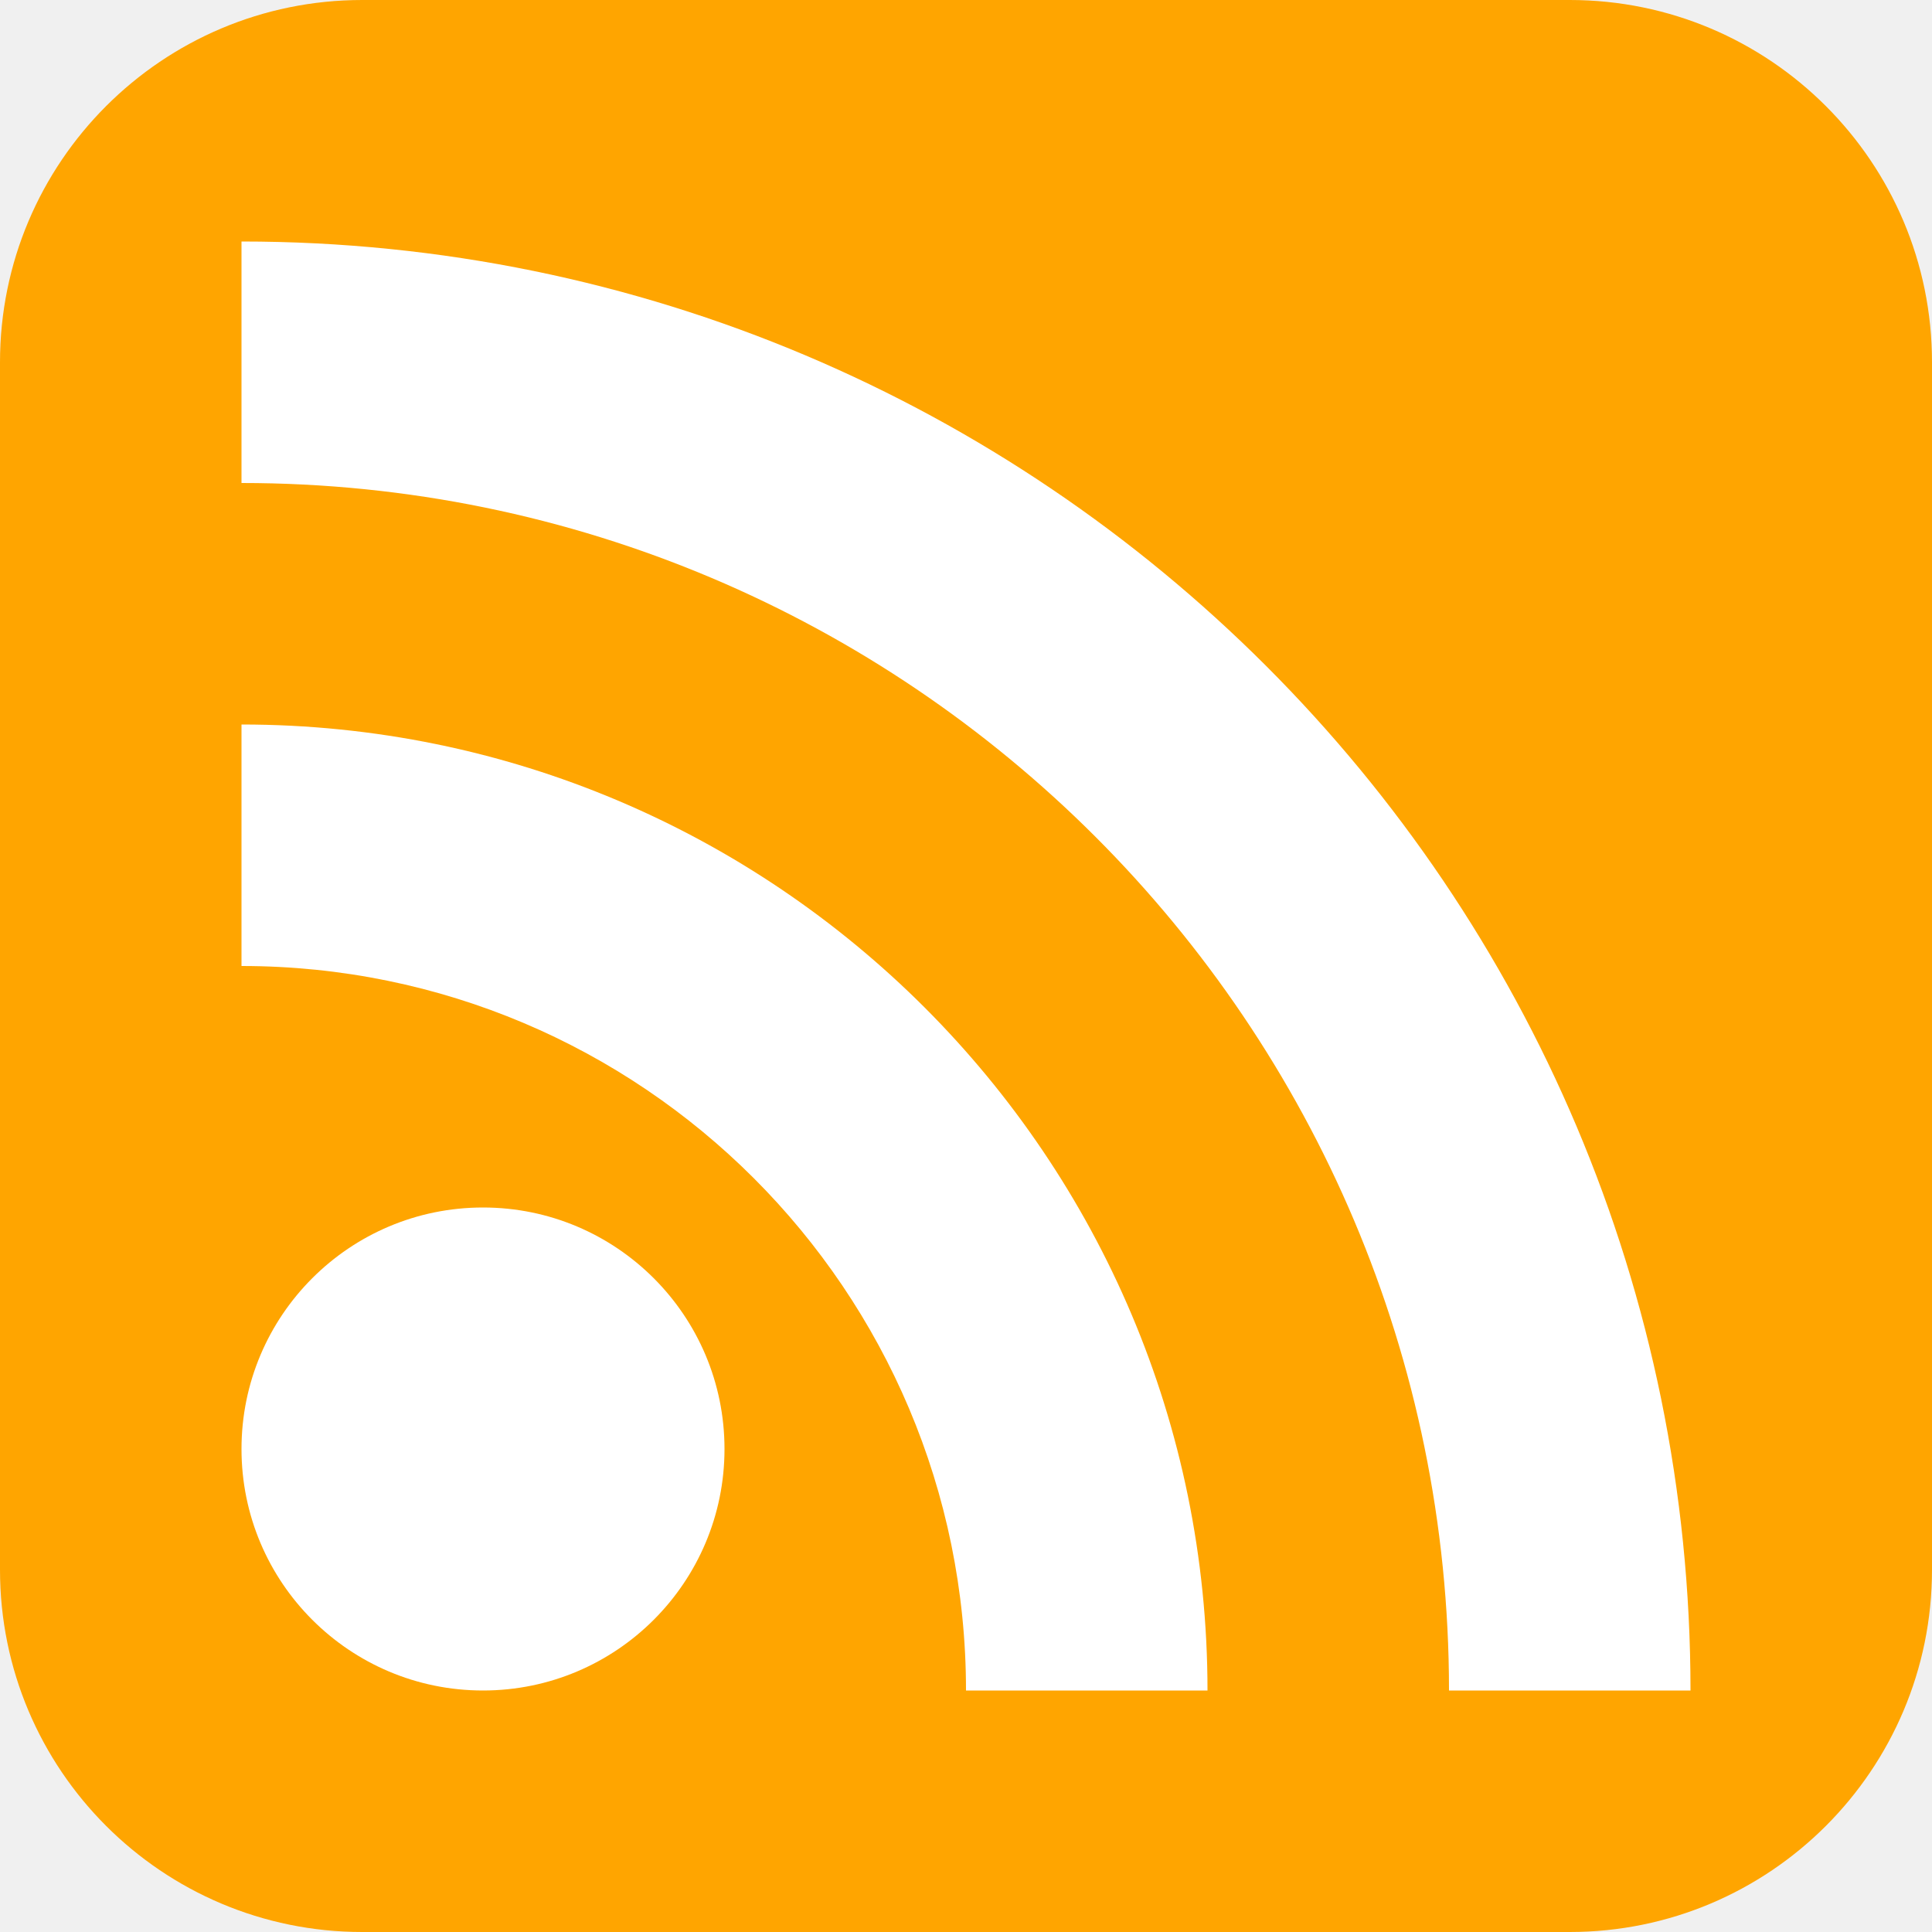
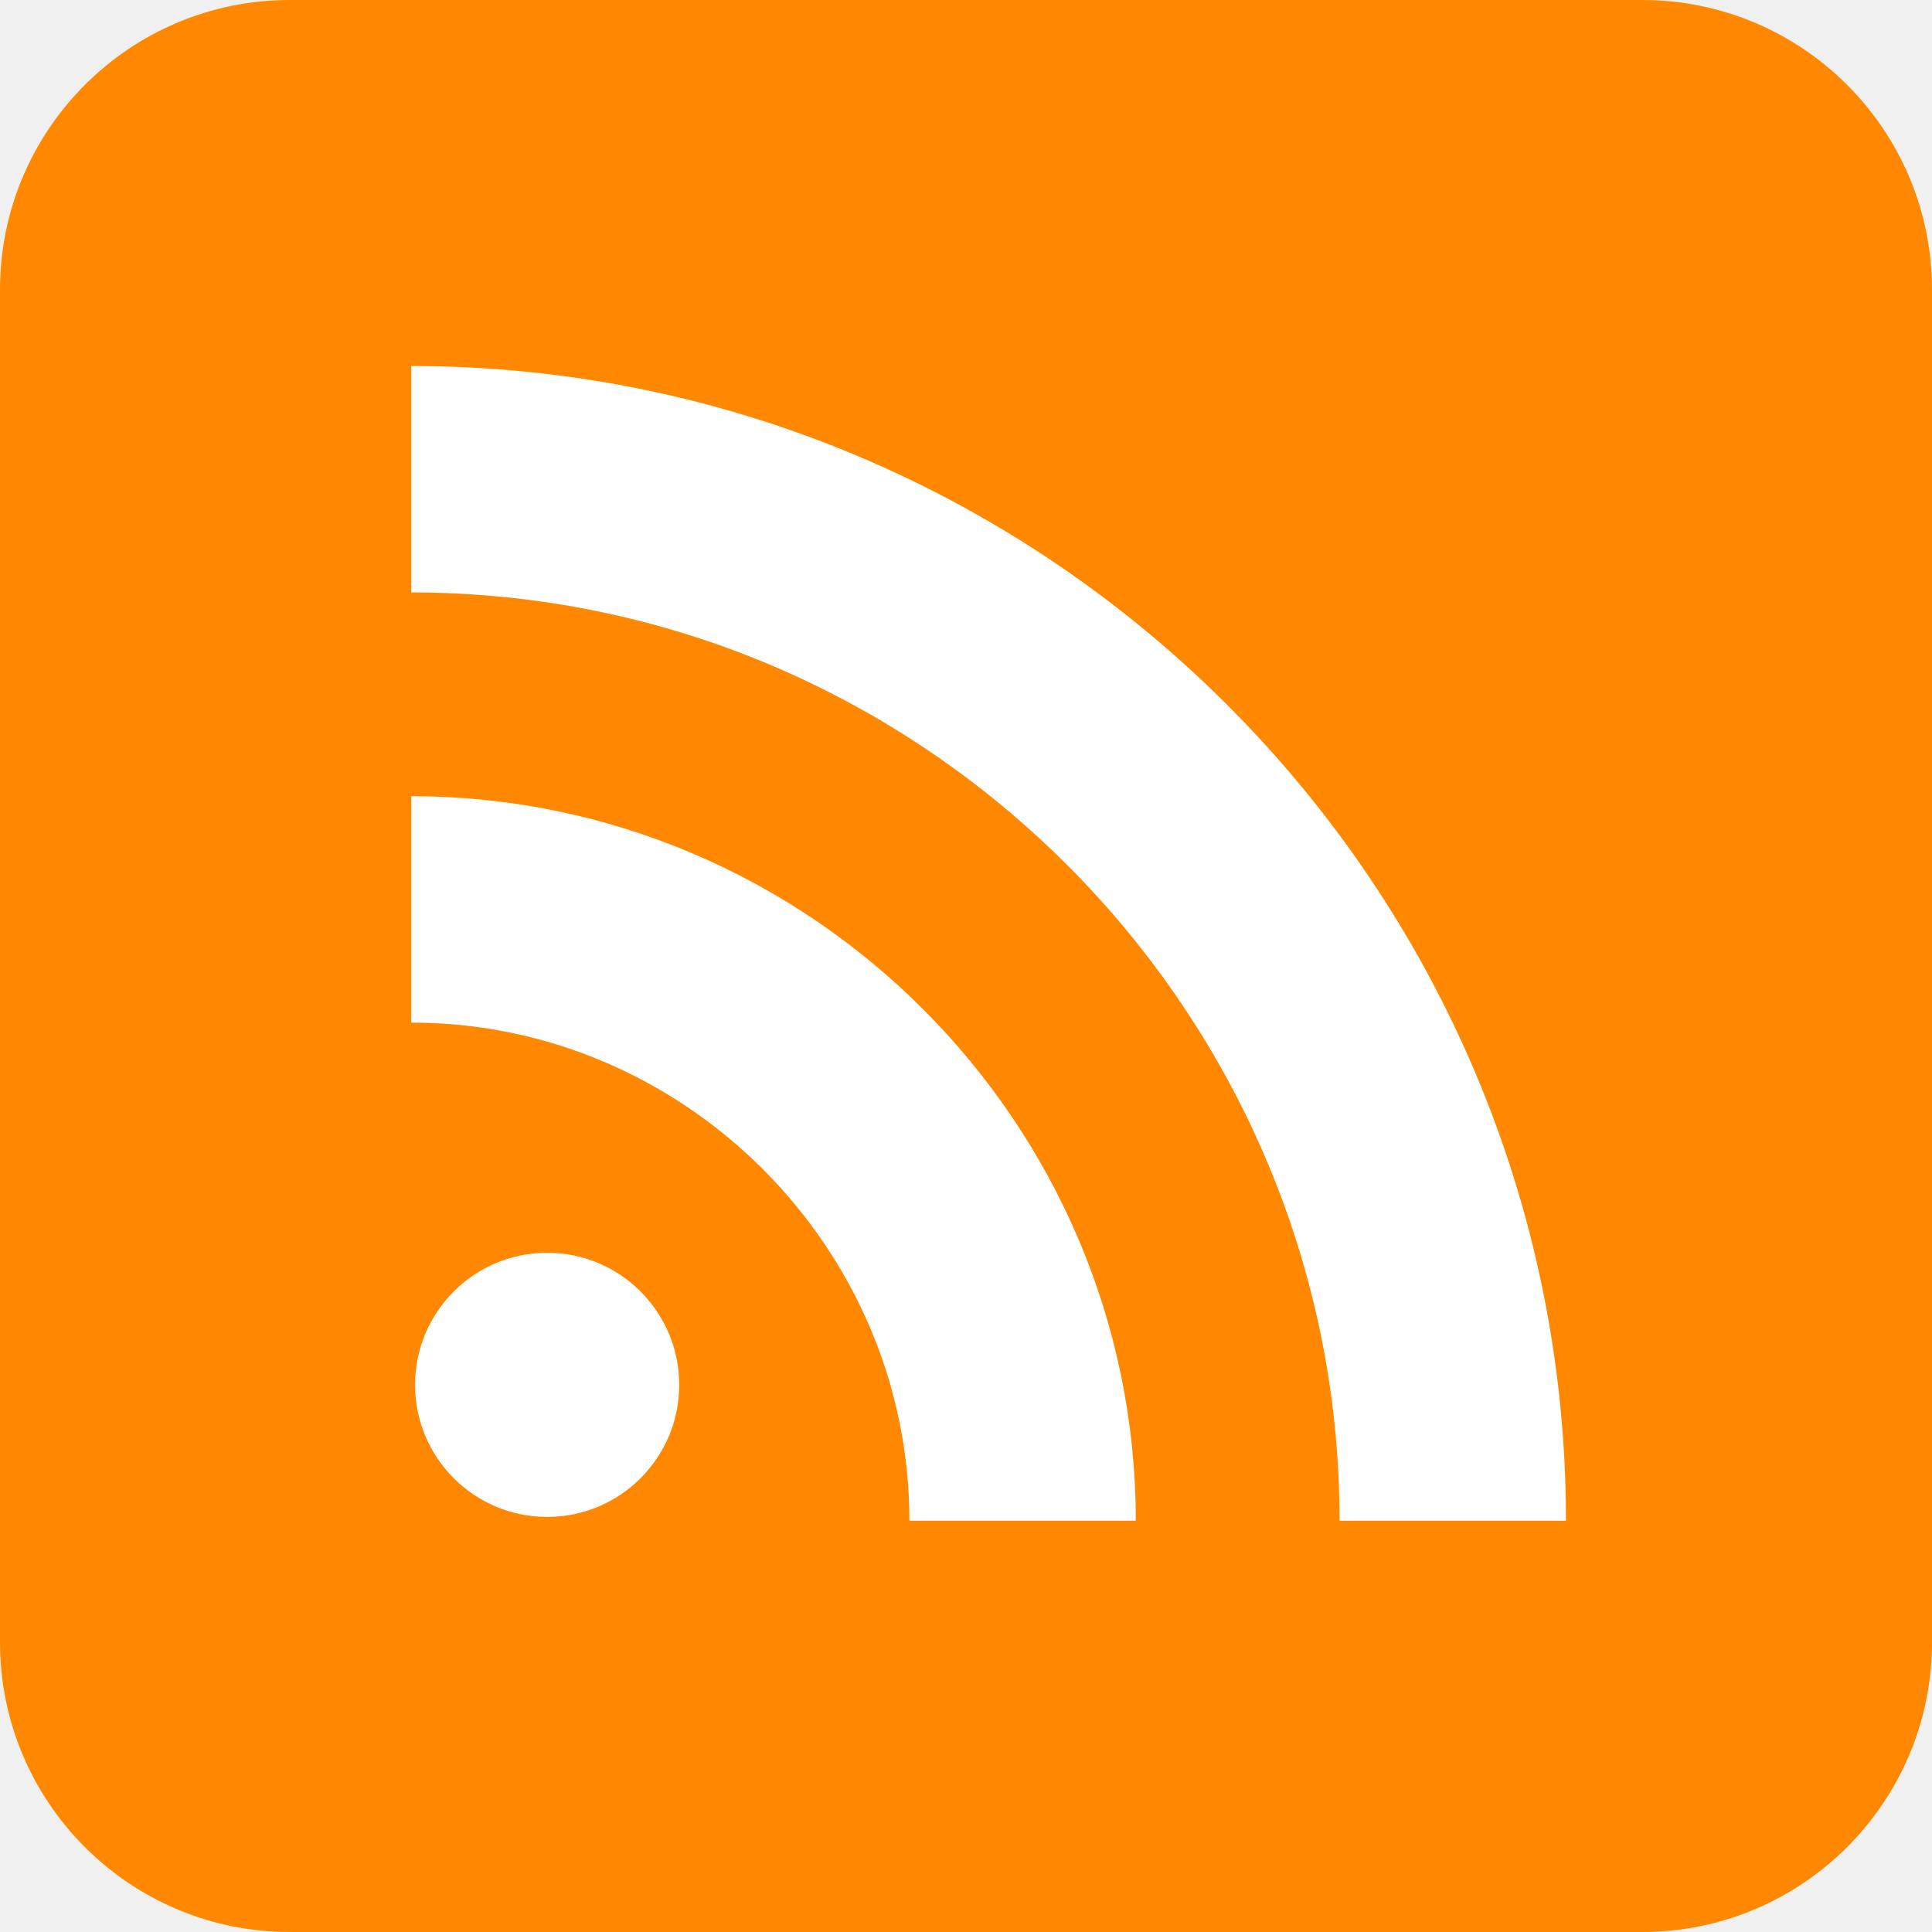
- <svg xmlns="http://www.w3.org/2000/svg" id="RSSicon" width="256" height="256" viewBox="0 0 8 8">
-   <style>.symbol{stroke:none;fill:#fff}</style>
-   <rect width="8" height="8" rx="1.5" style="stroke:none;fill:orange" />
-   <circle cx="2" cy="6" r="1" class="symbol" />
-   <path d="M1 4a3 3 0 0 1 3 3h1a4 4 0 0 0-4-4z" class="symbol" />
-   <path d="M1 2a5 5 0 0 1 5 5h1a6 6 0 0 0-6-6z" class="symbol" />
+ <svg xmlns="http://www.w3.org/2000/svg" aria-label="RSS" role="img" viewBox="0 0 512 512">
+   <rect width="512" height="512" rx="15%" fill="#f80" />
+   <circle cx="145" cy="367" r="35" fill="#ffffff" />
+   <path fill="none" stroke="#ffffff" stroke-width="60" d="M109 241c89 0 162 73 162 162m114 0c0-152-124-276-276-276" />
</svg>
